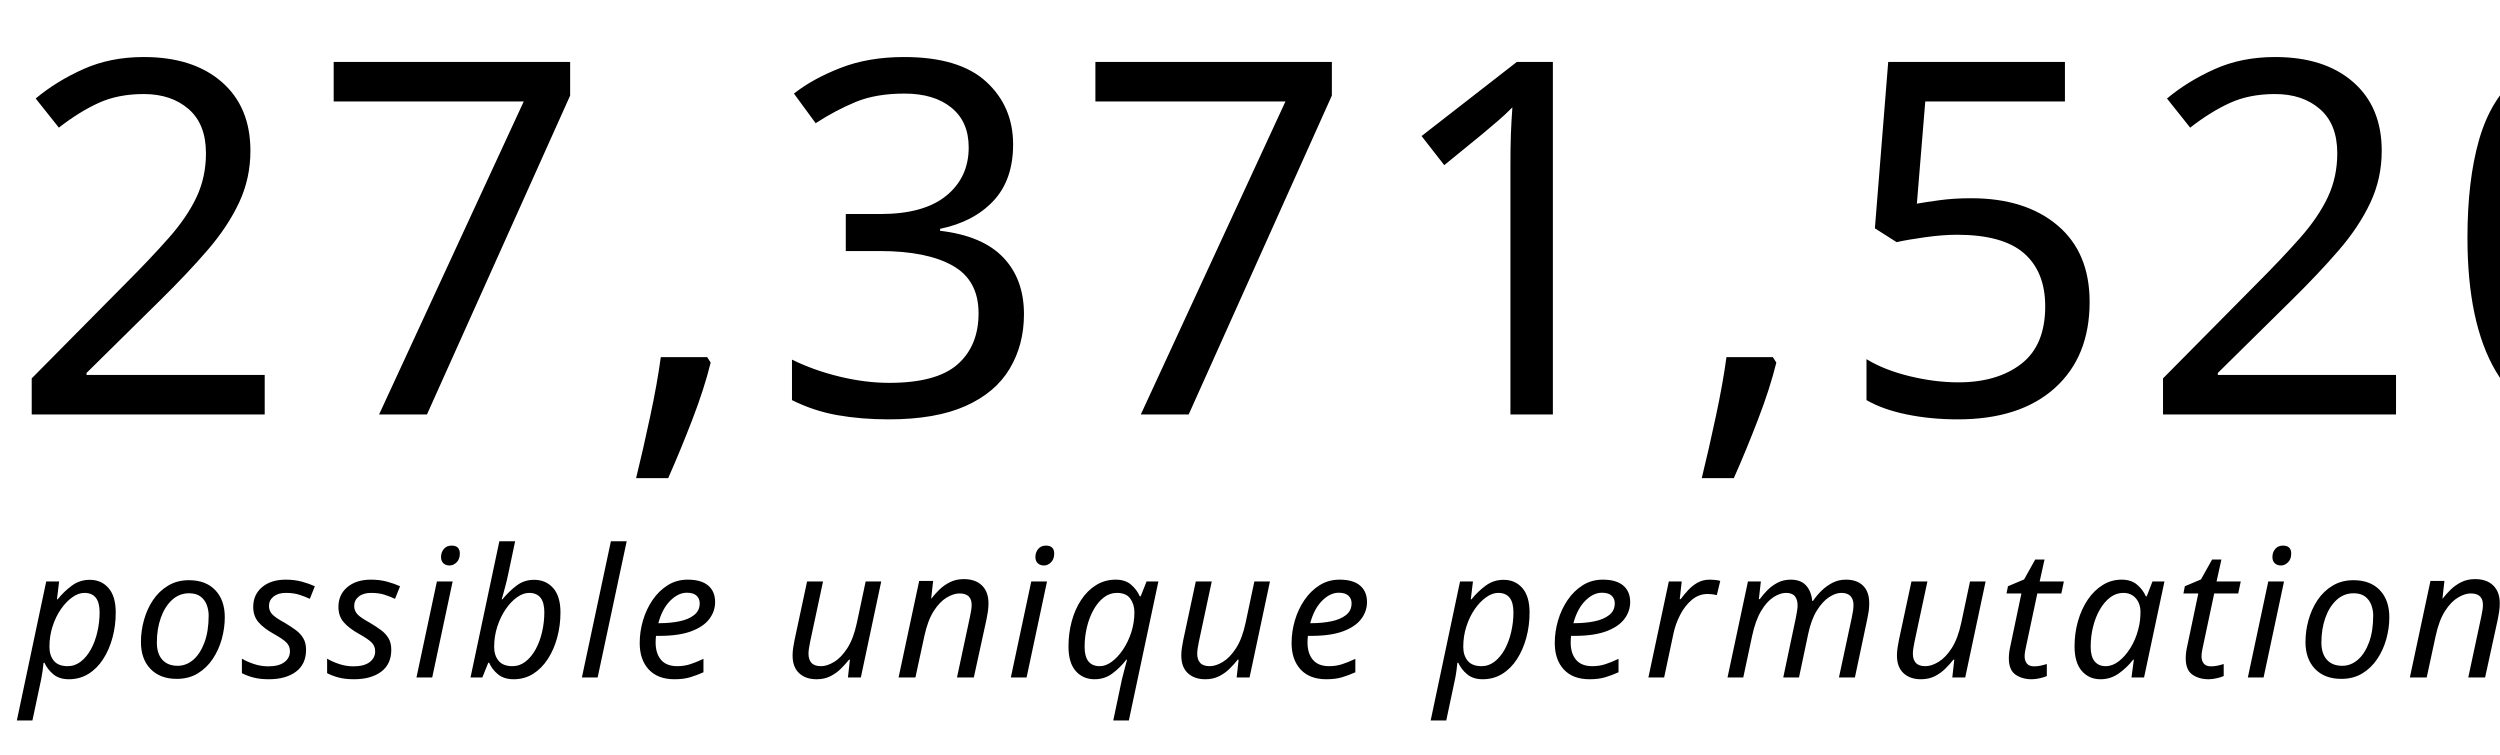
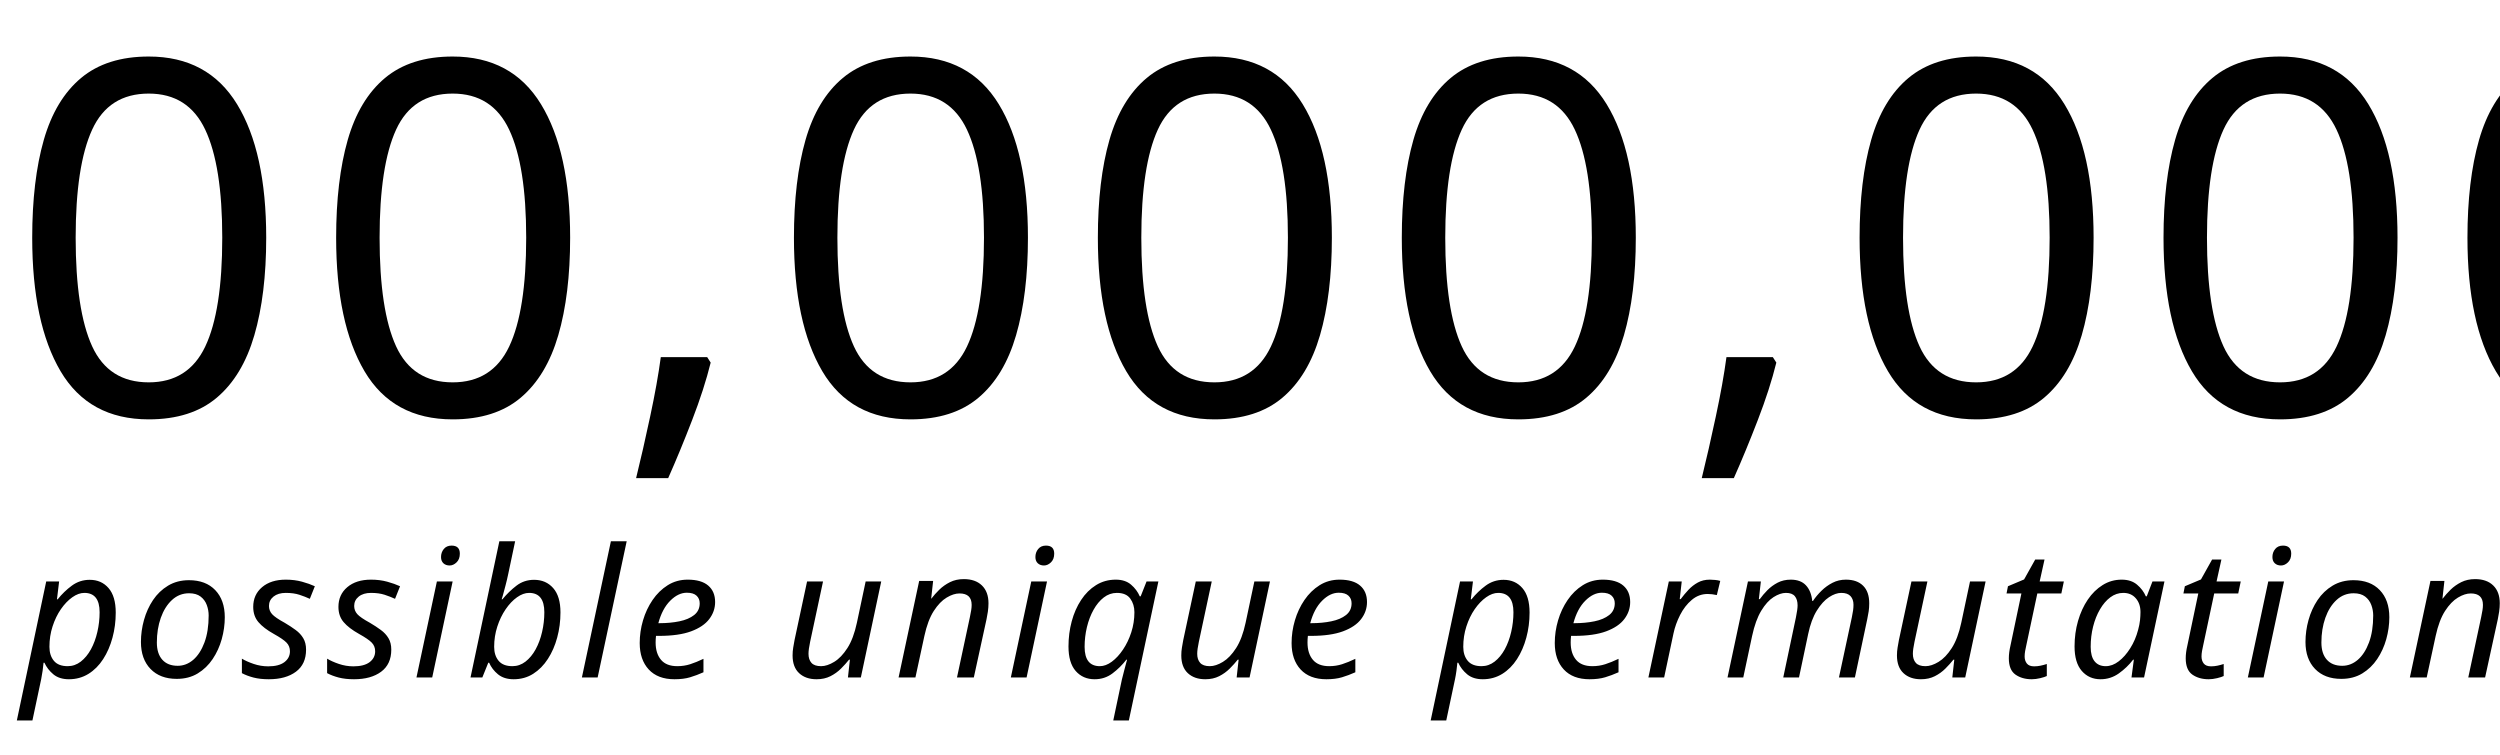
<svg xmlns="http://www.w3.org/2000/svg" id="math-result" width="935px" height="282px" viewBox="0 0 935 282" version="1.1">
  <defs />
  <g id="Page-1" stroke="none" stroke-width="1" fill="none" fill-rule="evenodd">
    <g id="result" transform="translate(3, -45)" font-family="Tiempos Headline" fill="#000000">
-       <text id="27,371,520" font-size="184.62" font-weight="526" line-spacing="156" letter-spacing="8.067">
-         <tspan x="0" y="200">27,371,520</tspan>
+       <text id="rh-perm-num" font-size="184.62" font-weight="526" line-spacing="156" letter-spacing="8.067">
+         <tspan x="0" y="200">00,000,000</tspan>
      </text>
      <text id="possible-unique-perm" font-size="67" font-style="italic" font-weight="normal" line-spacing="147" letter-spacing="2.928">
        <tspan x="4.768" y="298.37">possible unique permutations</tspan>
      </text>
    </g>
  </g>
</svg>
